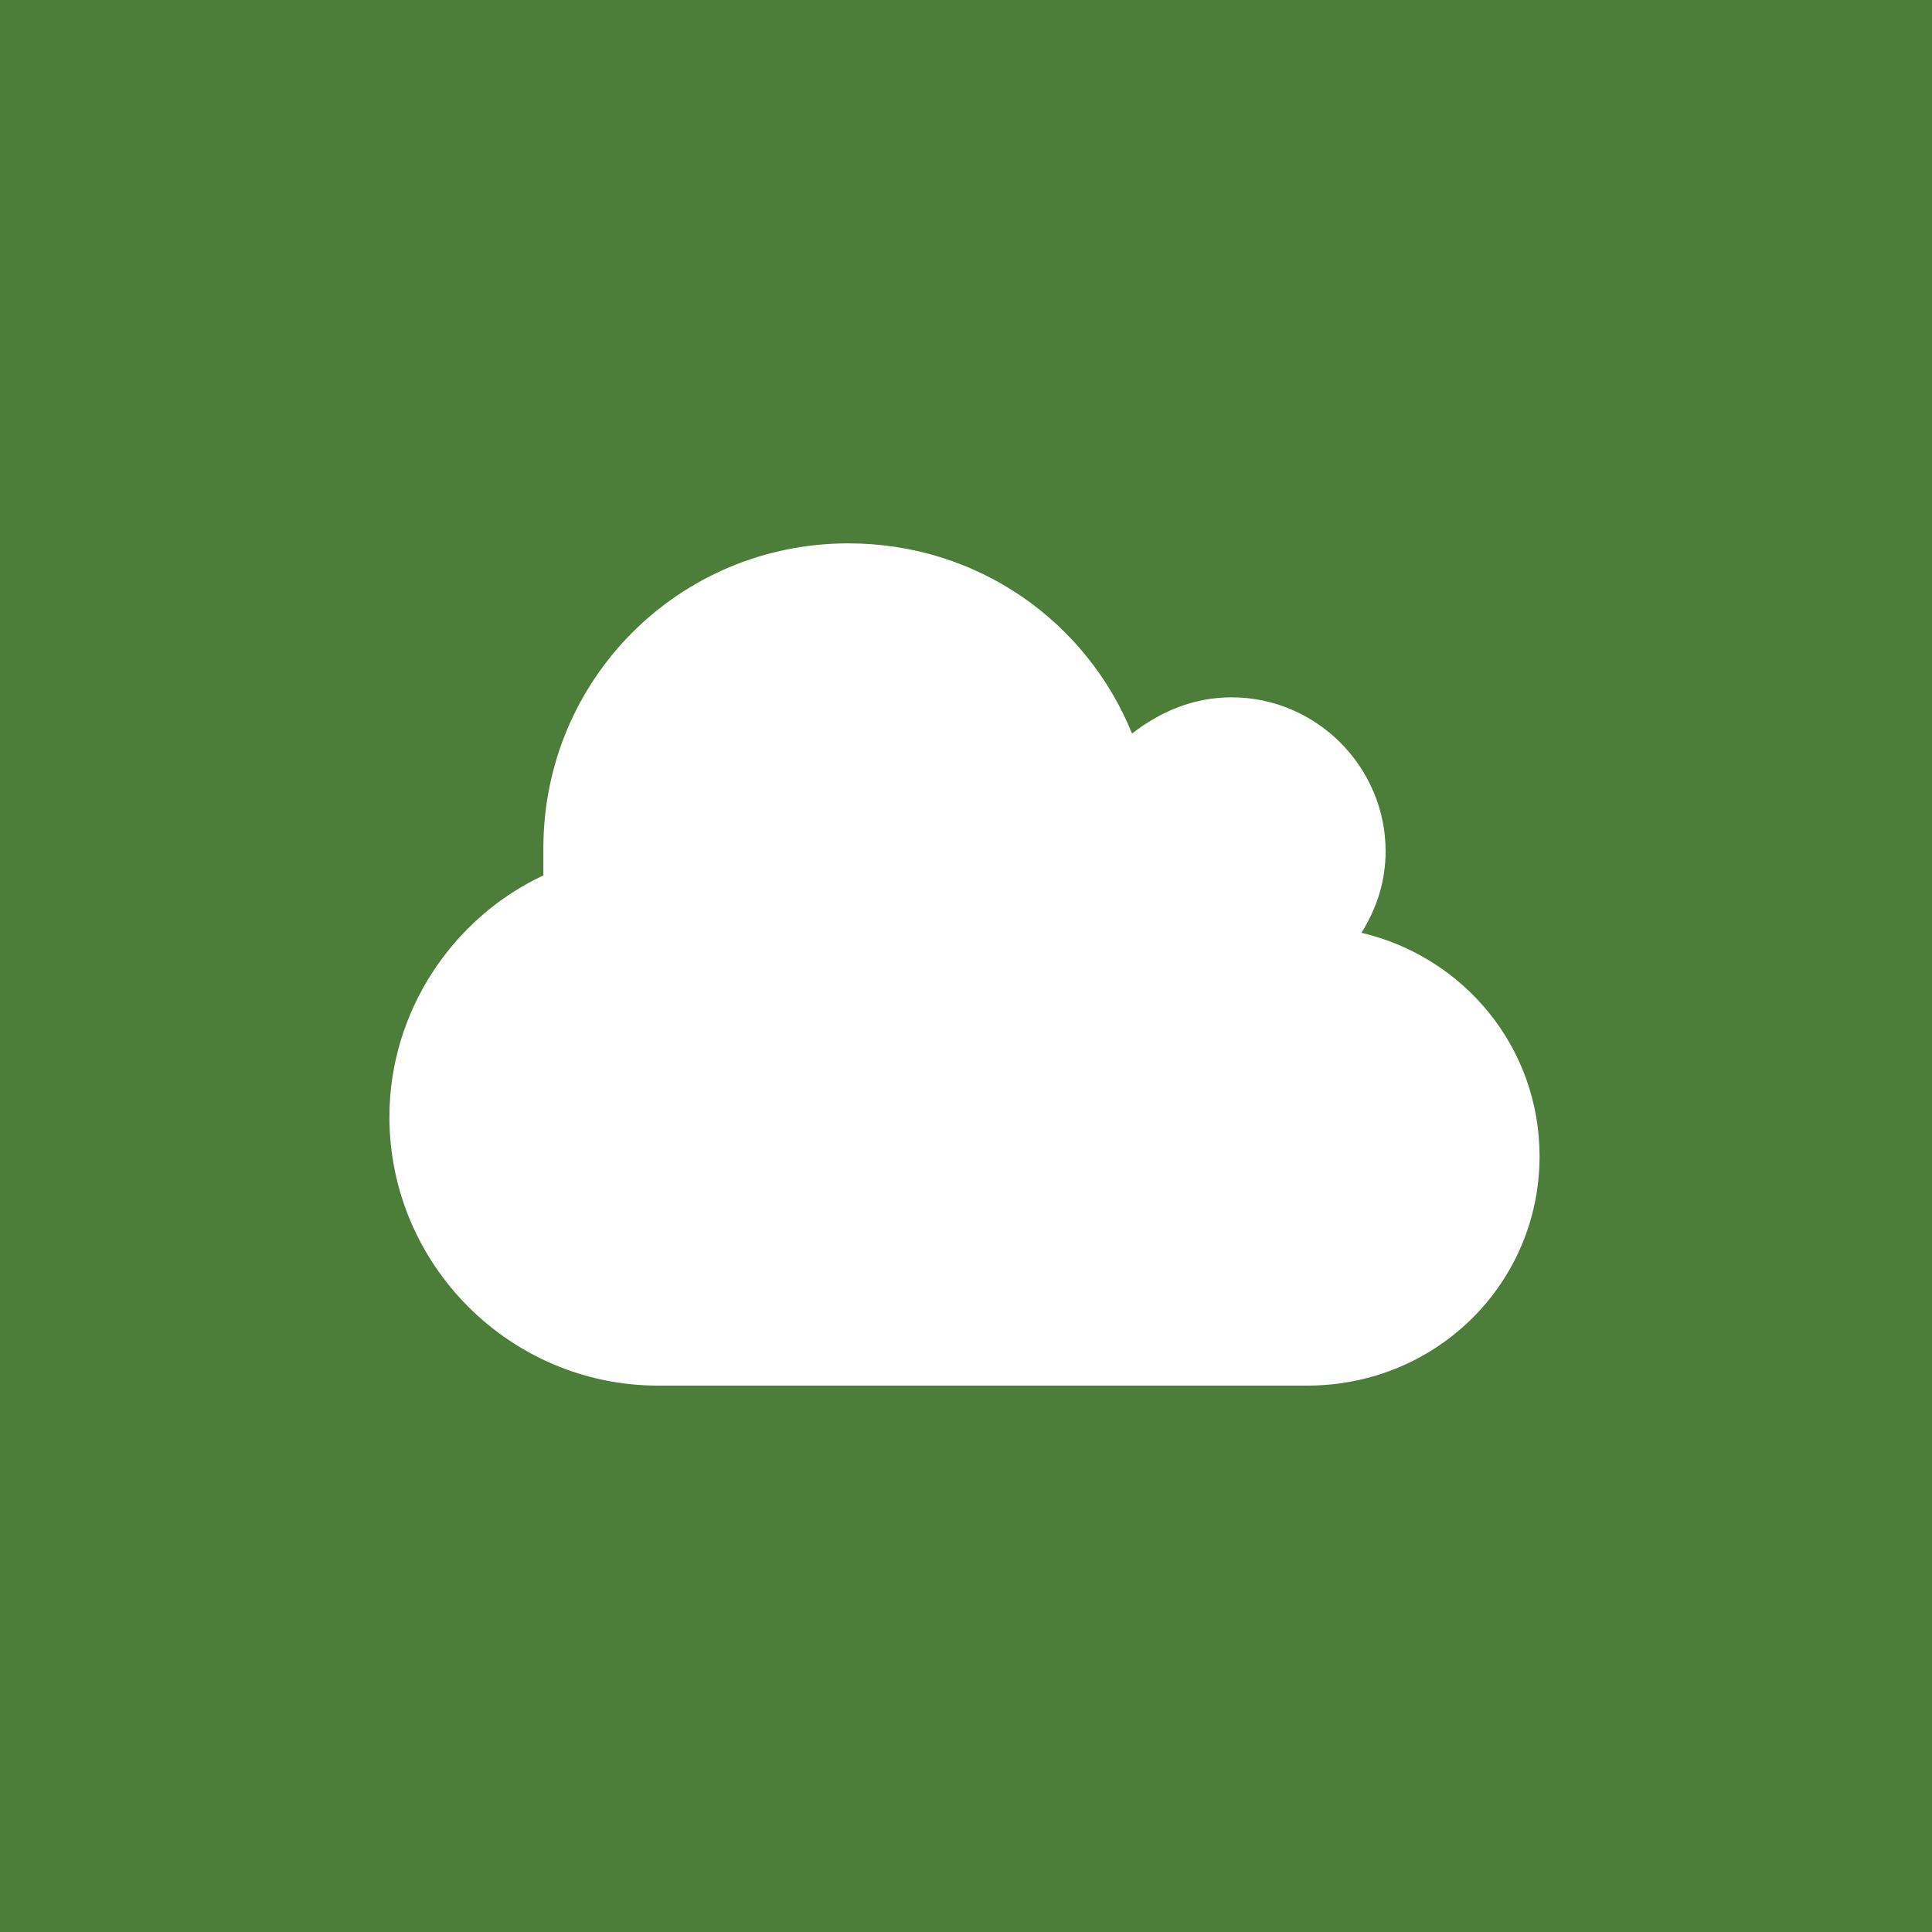
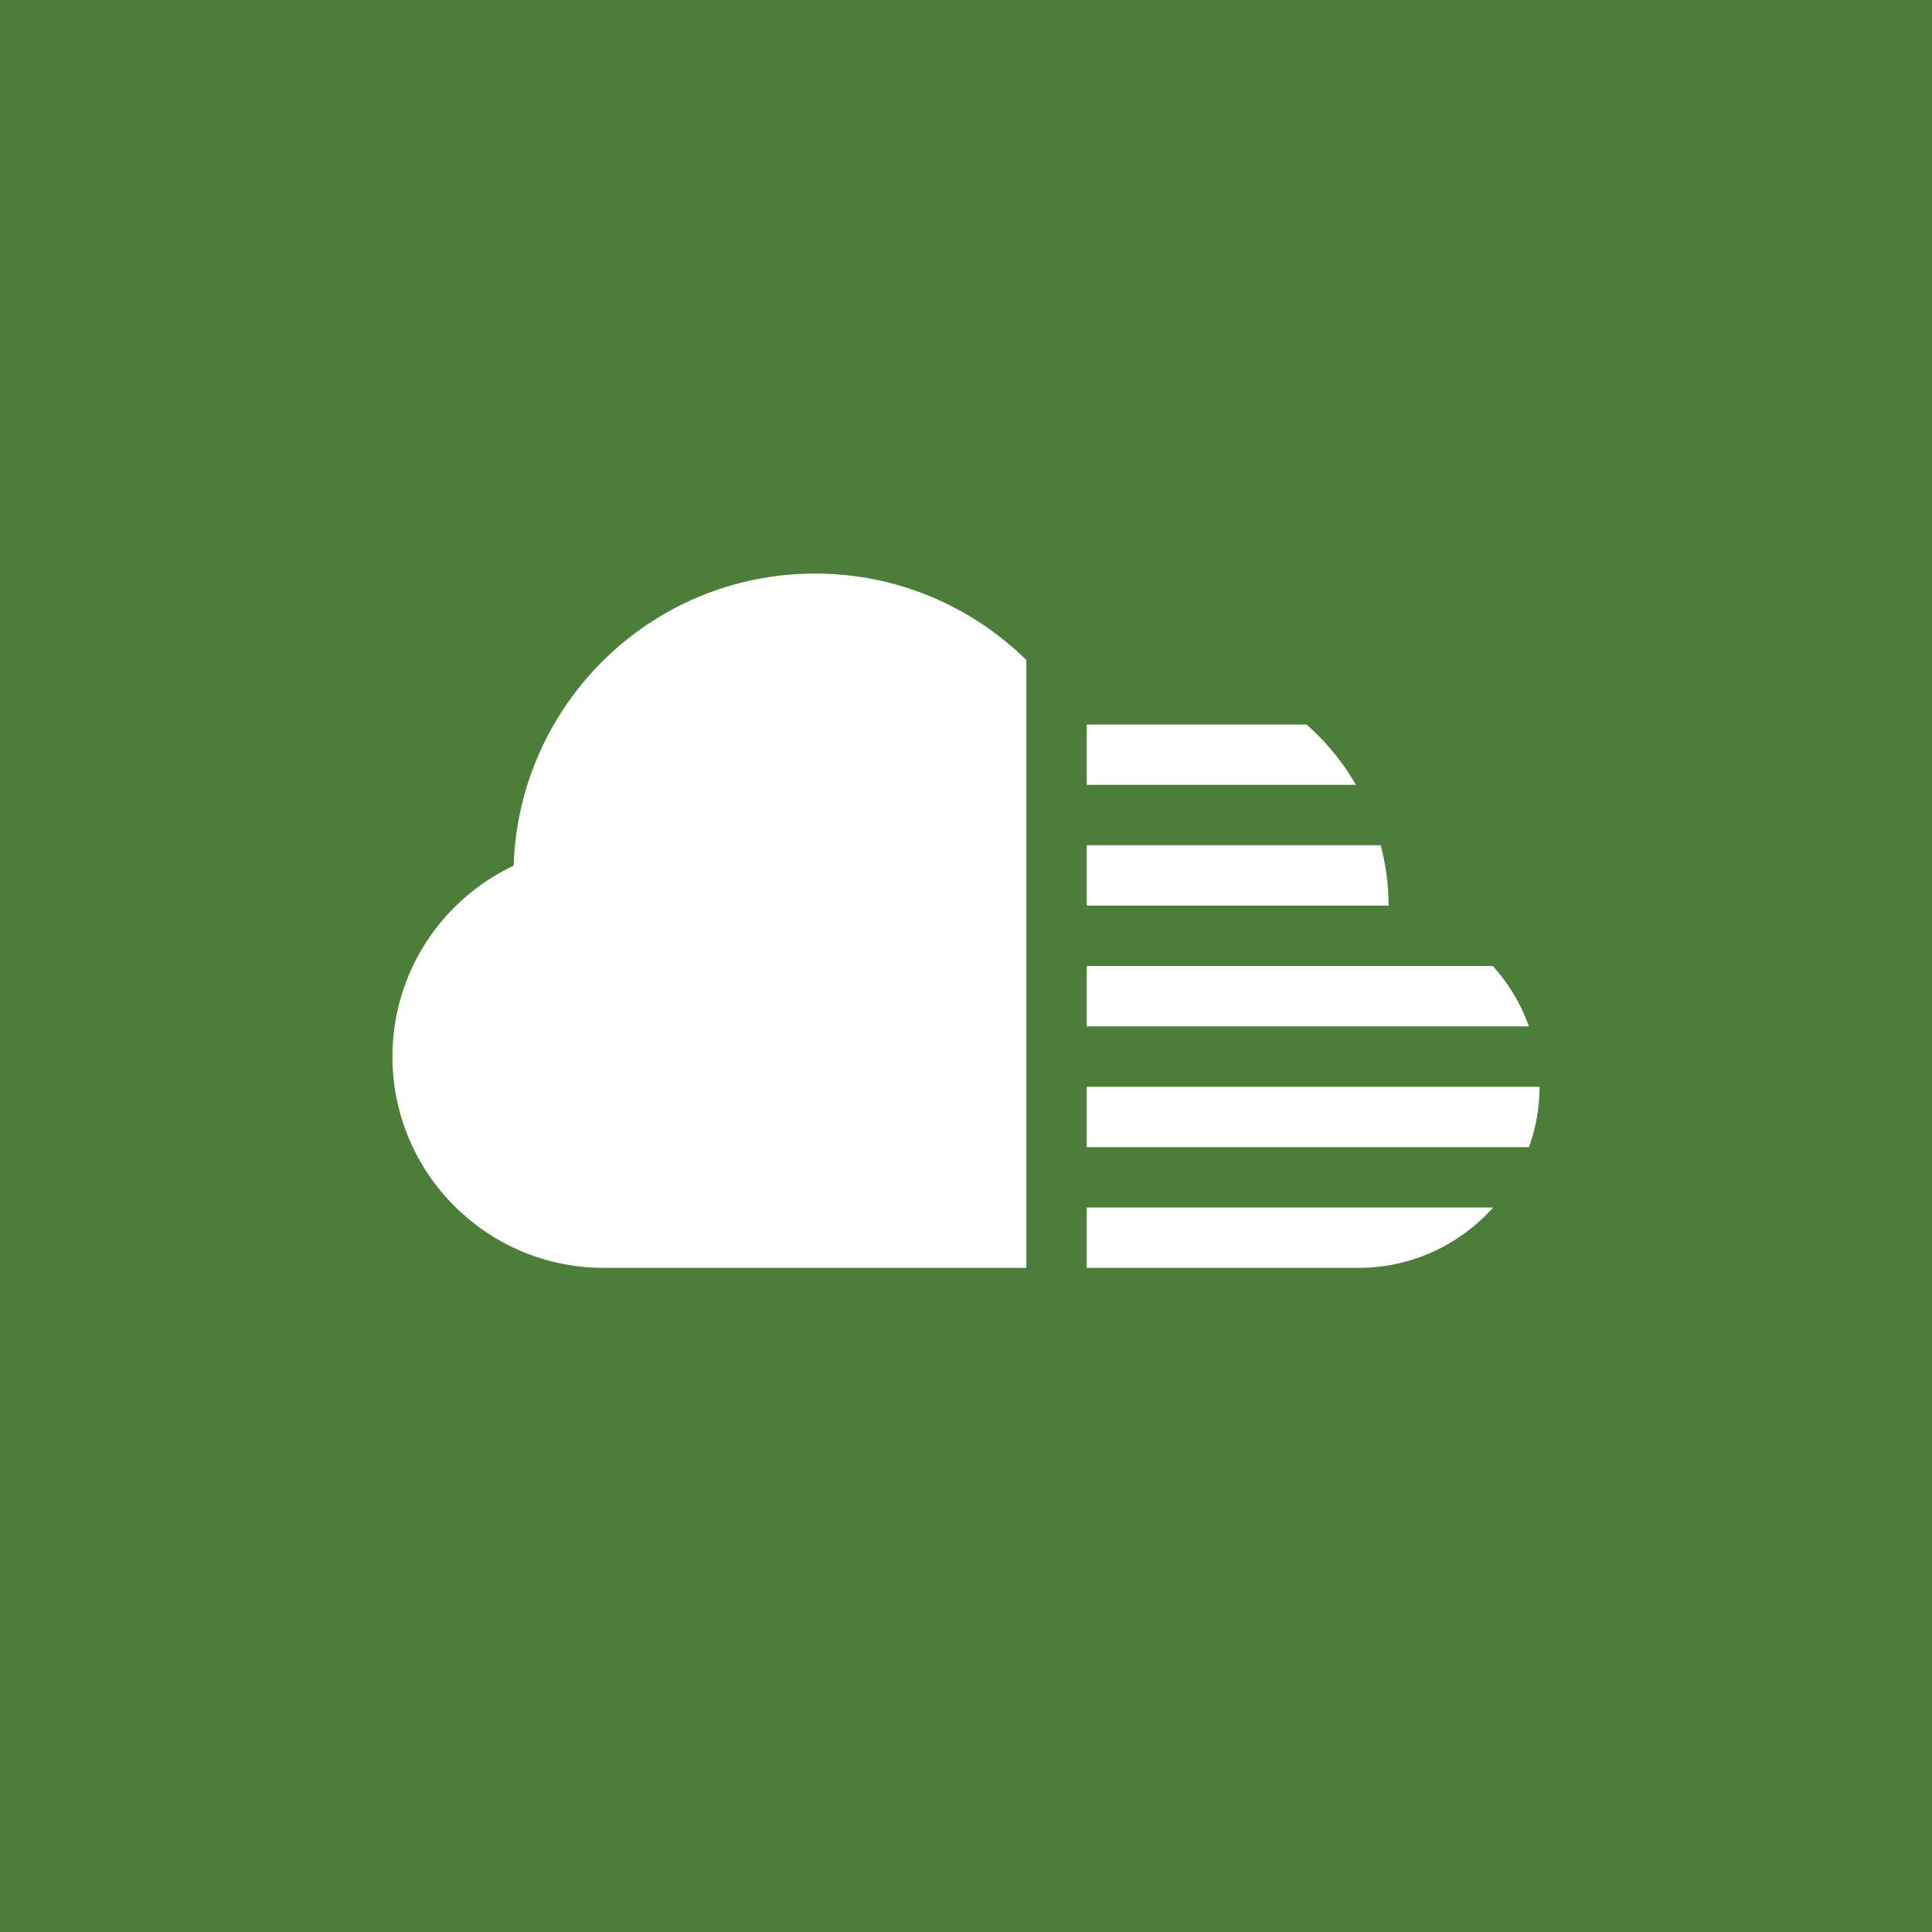
<svg xmlns="http://www.w3.org/2000/svg" viewBox="0 0 64 64">
  <path fill="#4C7E3A" d="M0 0h64v64H0z" />
-   <path fill="#FFF" d="M51 38.3c0-3.6-2.5-6.6-5.9-7.4.5-.8.8-1.7.8-2.7 0-2.8-2.3-5.1-5.1-5.1-1.3 0-2.4.5-3.3 1.2-1.5-3.7-5.1-6.3-9.4-6.3C22.5 18 18 22.5 18 28.1v.9c-3 1.4-5.1 4.5-5.1 8 0 4.9 4 8.9 8.9 8.9h21.5c4.3 0 7.7-3.4 7.7-7.6z" />
+   <path fill="#FFF" d="M36 30h10c0-.692-.097-1.36-.262-2H36v2zM36 26h8.92c-.436-.754-.99-1.428-1.64-2H36v2zM36 34h14.648c-.265-.748-.675-1.423-1.195-2H36v2zM34 40V21.865C32.196 20.095 29.727 19 27 19c-5.413 0-9.81 4.304-9.984 9.675C14.646 29.795 13 32.203 13 35c0 3.866 3.134 7 7 7h14v-2zM36 38h14.65c.223-.626.35-1.298.35-2H36v2zM36 40v2h9c1.775 0 3.365-.775 4.463-2H36z" />
</svg>
